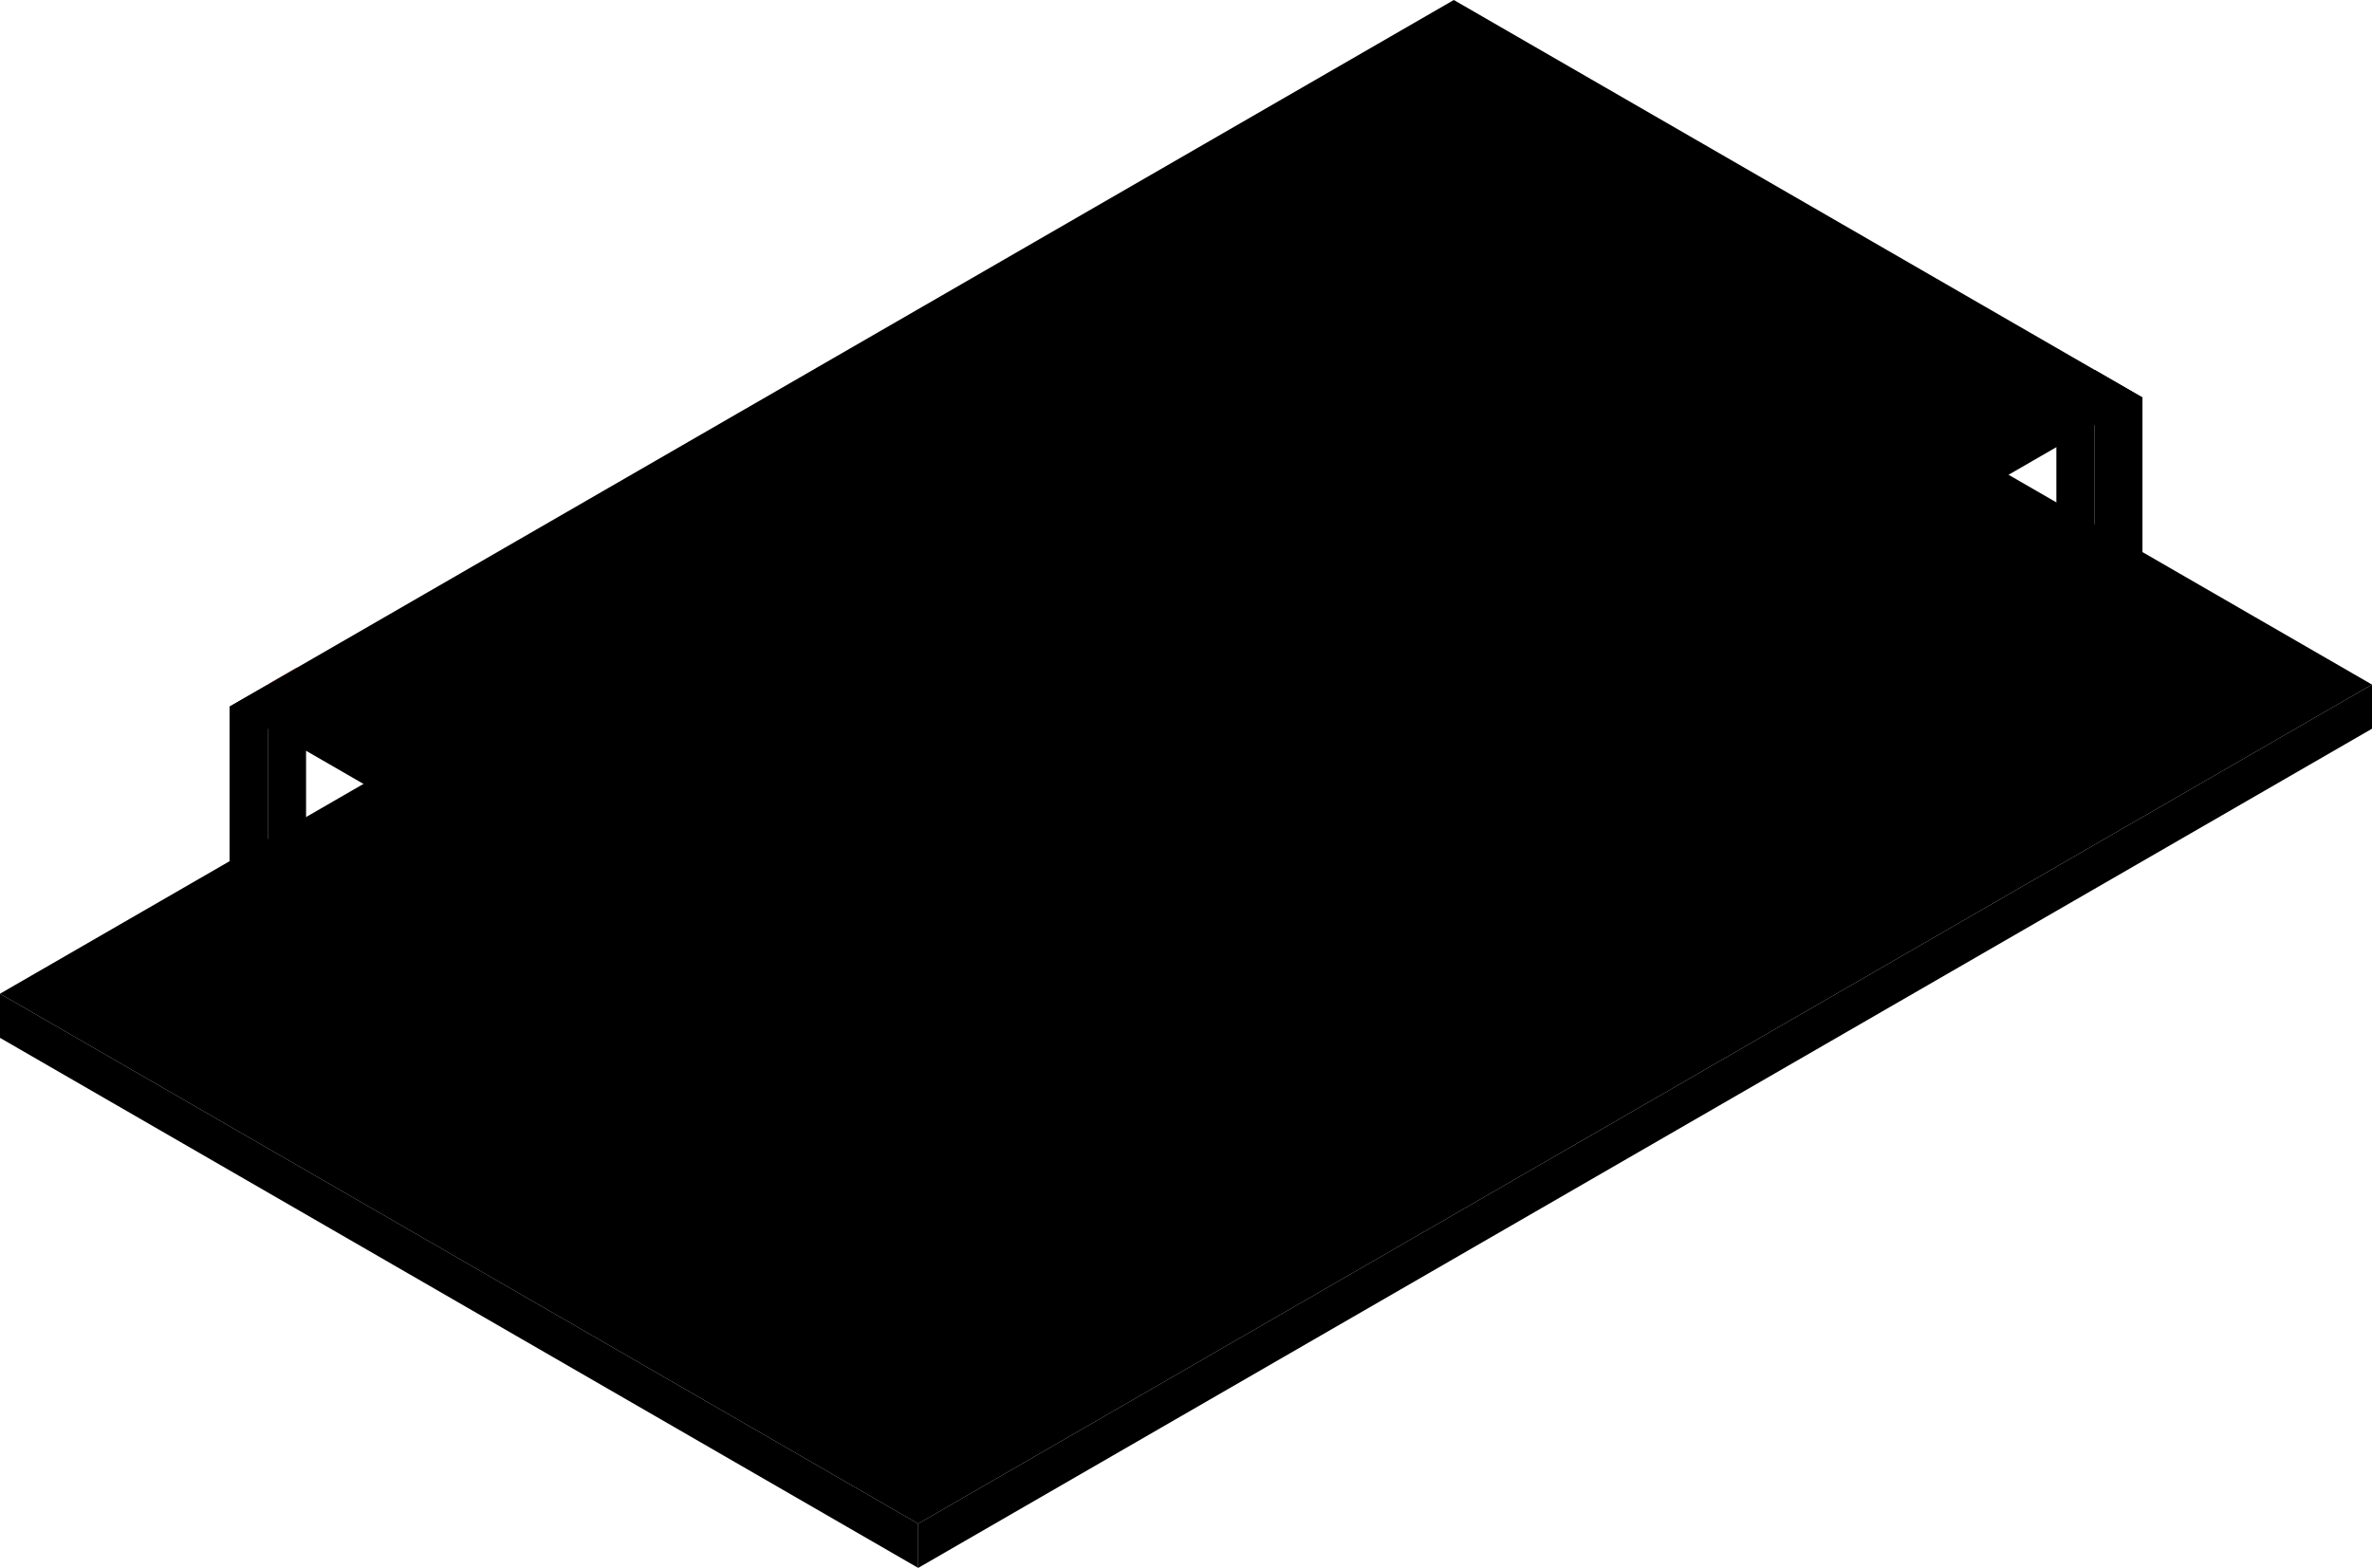
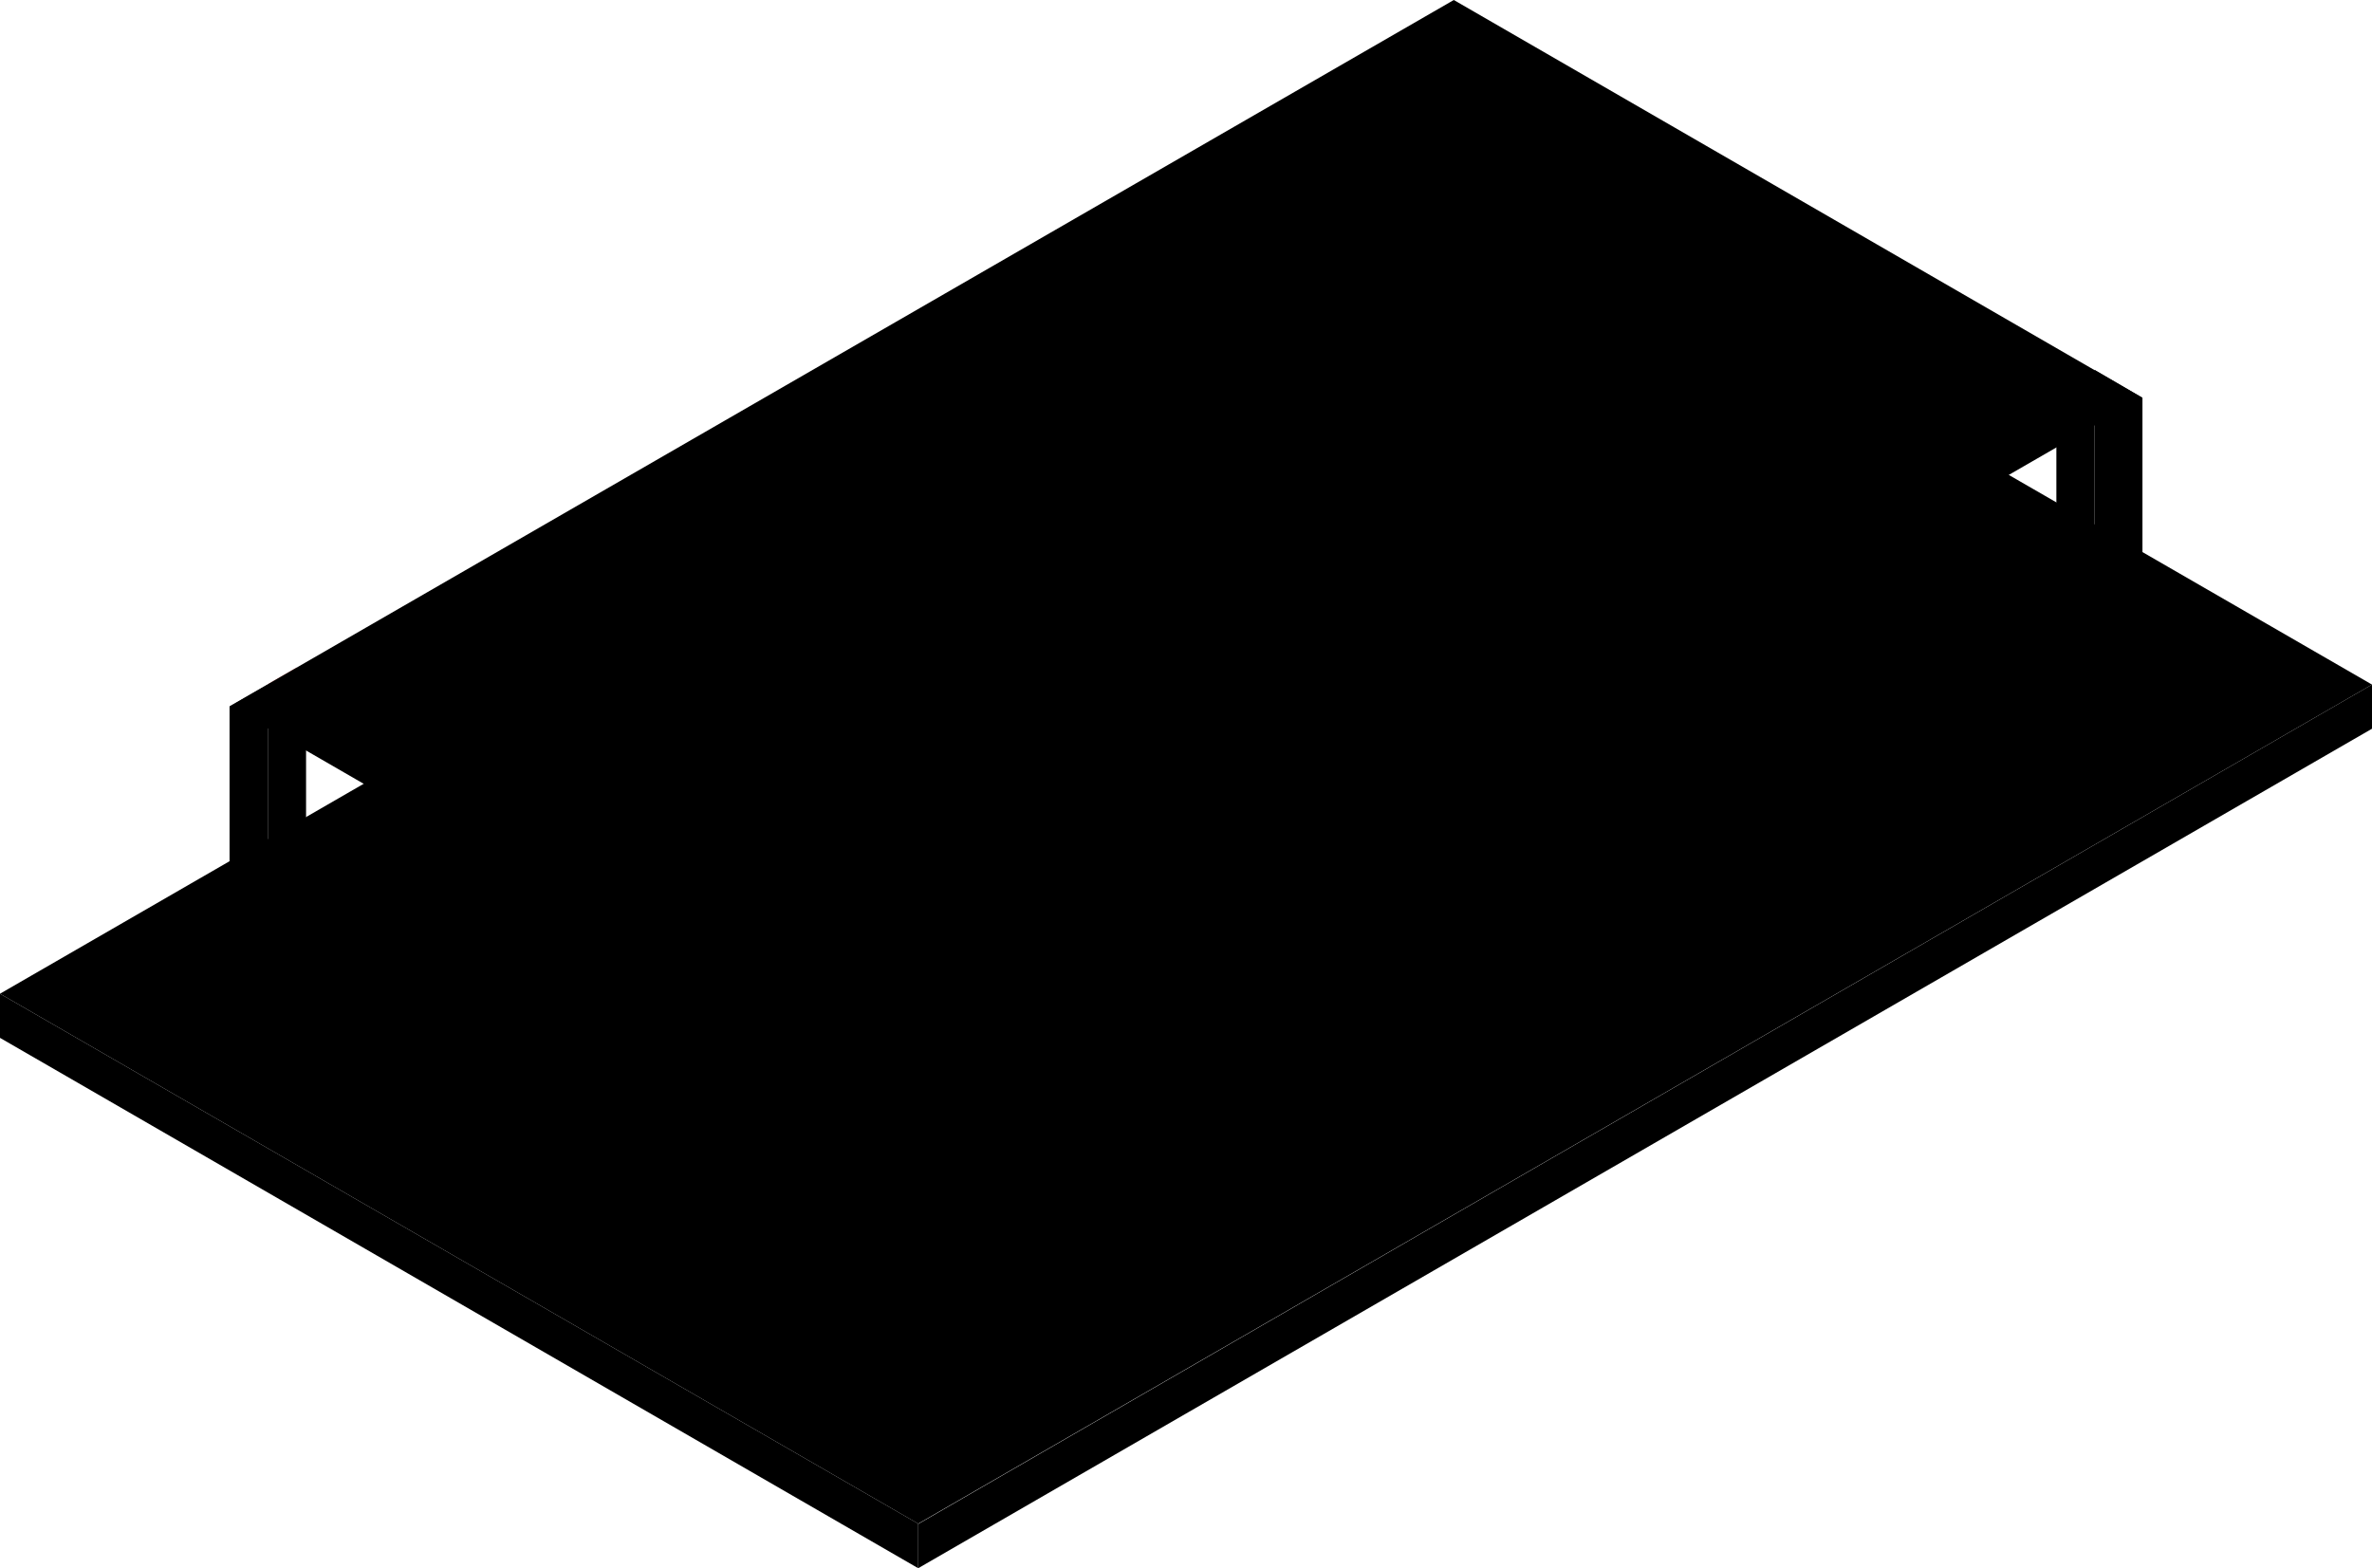
- <svg xmlns="http://www.w3.org/2000/svg" version="1.1" id="0_61" x="0px" y="0px" viewBox="0 0 310 204.96" style="enable-background:new 0 0 310 204.96;" xml:space="preserve">
-   <style type="text/css">
- 	.st0{fill:#DD8A87;}
- </style>
-   <switch>
-     <g>
-       <g id="Group_2_">
-         <path id="Cement-Top" class="concrete_x002D_T1" d="M120,199.18L0,129.9L190,20.2l120,69.29L120,199.18z" />
-         <path id="Cement-Right" class="concrete_x002D_L1" d="M120,199.18v5.78L0,135.67v-5.77L120,199.18z" />
-         <path id="Cement-Left" class="concrete_x002D_R1" d="M310,89.49v5.77l-190,109.7v-5.78L310,89.49z" />
-         <path id="Base-Window-Right" class="window_x002D_L1" d="M48.75,126.29V103.2L120,144.33v23.1L48.75,126.29z" />
-         <path id="Base-Window-Left" class="window_x002D_R1" d="M120,167.43l141.25-81.55v-23.1L120,144.33V167.43z" />
-         <path id="Path" class="exterior_x002D_L4" d="M35,89.49l-5,2.88v38.97l5,2.89V89.49z" />
-         <path id="Path_1_" class="exterior_x002D_R4" d="M273.75,48.35l6.25,3.61v38.97l-6.25,3.61V48.35z" />
-         <path id="Path_2_" class="exterior_x002D_R4" d="M248.75,67.11l3.75-2.07v41.77l-3.75,2.16V67.11z" />
-         <path id="Path_3_" class="exterior_x002D_R4" d="M223.75,81.46l3.75-2.08v41.77l-3.75,2.17V81.46z" />
-         <path id="Path_4_" class="exterior_x002D_R4" d="M198.75,95.98l3.75-2.08v41.77l-3.75,2.17V95.98z" />
-         <path id="Path_5_" class="exterior_x002D_R4" d="M173.75,110.41l3.75-2.07v41.77l-3.75,2.16V110.41z" />
-         <path id="Path_6_" class="exterior_x002D_R4" d="M148.75,124.76l3.75-2.08v41.77l-3.75,2.17V124.76z" />
-         <path id="Path_7_" class="exterior_x002D_L4" d="M120,141.45l-6.25-3.61v41.86l6.25,3.6V141.45z" />
-         <path id="Path_8_" class="exterior_x002D_L4" d="M90,124.13l-3.75-2.17v41.86l3.75,2.16V124.13z" />
-         <path id="Path_9_" class="exterior_x002D_L4" d="M62.5,108.22l-3.75-2.17v41.86l3.75,2.16V108.22z" />
-         <path id="Path_10_" class="exterior_x002D_R4" d="M35,134.23l5-2.89V95.26l-5-2.89V134.23z" />
-         <path id="Path_11_" class="exterior_x002D_L4" d="M273.75,94.54l-5-2.89V55.57l5-2.89V94.54z" />
-         <path id="Path_12_" class="exterior_x002D_L4" d="M248.75,108.97l-3.75-2.16V69.28l3.75-2.17V108.97z" />
-         <path id="Path_13_" class="exterior_x002D_L4" d="M223.75,123.32l-3.75-2.17V83.62l3.75-2.16V123.32z" />
-         <path id="Path_14_" class="exterior_x002D_L4" d="M198.75,137.84l-3.75-2.17V98.15l3.75-2.17V137.84z" />
-         <path id="Path_15_" class="exterior_x002D_L4" d="M173.75,152.27l-3.75-2.16v-37.53l3.75-2.17V152.27z" />
-         <path id="Path_16_" class="exterior_x002D_L4" d="M148.75,166.62l-3.75-2.17v-37.52l3.75-2.17V166.62z" />
-         <path id="Path_17_" class="exterior_x002D_R4" d="M120,183.3l7.5-4.33v-41.85l-7.5,4.33V183.3z" />
-         <path id="Path_18_" class="exterior_x002D_R4" d="M90,165.98l3.75-2.16v-37.53L90,124.13V165.98z" />
-         <path id="Path_19_" class="exterior_x002D_R4" d="M62.5,150.07l3.75-2.16v-37.53l-3.75-2.16V150.07z" />
-         <path id="Path_20_" class="exterior_x002D_R4" d="M211.25,114.74l1.25-0.72V90.93l-1.25,0.72V114.74z" />
-         <path id="Path_21_" class="exterior_x002D_R4" d="M161.25,143.51l1.25-0.72v-23.1l-1.25,0.73V143.51z" />
-         <path id="Path_22_" class="exterior_x002D_R4" d="M186.25,129.28l1.25-0.72v-23.1l-1.25,0.73V129.28z" />
-         <path id="Path_23_" class="exterior_x002D_R4" d="M136.25,158.05l1.25-0.73v-23.09l-1.25,0.72V158.05z" />
-         <path id="Path_24_" class="exterior_x002D_L4" d="M103.75,158.05l-1.25-0.73v-23.09l1.25,0.72V158.05z" />
-         <path id="Path_25_" class="exterior_x002D_L4" d="M76.25,142.17L75,141.45v-23.1l1.25,0.72V142.17z" />
-         <path id="Path_26_" class="exterior_x002D_L4" d="M50,127.01l-1.25-0.72V103.2l1.25,0.72V127.01z" />
-         <path id="Path_27_" class="exterior_x002D_R4" d="M236.25,100.31l1.25-0.72v-23.1l-1.25,0.73V100.31z" />
-         <path id="Path_28_" class="exterior_x002D_R4" d="M260,86.6l1.25-0.72v-23.1L260,63.5V86.6z" />
-         <g id="Group">
-           <path id="Path_29_" class="st0" d="M113.75,130.56l-20-11.54L90,121.18l23.75,13.71V130.56z" />
-           <path id="Path_30_" class="st0" d="M86.25,114.69l-20-11.55l-3.75,2.17l23.75,13.71V114.69z" />
-           <path id="Path_31_" class="st0" d="M58.75,98.81l-20-11.55L35,89.43l23.75,13.71V98.81z" />
-         </g>
-         <g id="Group_1_">
-           <path id="Path_32_" class="st0" d="M127.5,129.9l17.5-10.1l3.75,2.16l-21.25,12.27V129.9z" />
-           <path id="Path_33_" class="st0" d="M152.5,115.47l17.5-10.11l3.75,2.17L152.5,119.8V115.47z" />
-           <path id="Path_34_" class="st0" d="M177.5,101.03l17.5-10.1l3.75,2.16l-21.25,12.27V101.03z" />
-           <path id="Path_35_" class="st0" d="M202.5,86.6L220,76.49l3.75,2.17L202.5,90.93V86.6z" />
-           <path id="Path_36_" class="st0" d="M227.5,72.16l17.5-10.1l3.75,2.17L227.5,76.49V72.16z" />
-           <path id="Path_37_" class="st0" d="M252.5,57.73l17.5-10.1l3.75,2.16L252.5,62.06V57.73z" />
-         </g>
-         <path id="cna-base-4-01_x5F_60.63" class="top_x002D_T1" d="M120,144.33L30,92.37L190,0l90,51.96L120,144.33z" />
-       </g>
+ <svg xmlns="http://www.w3.org/2000/svg" id="Layer_1" data-name="Layer 1" viewBox="0 0 310 204.96">
+   <defs>
+     <style>
+             
+             
+             
+             
+             
+             
+             
+             .cls-1{fill:#dd8a87;}
+         </style>
+   </defs>
+   <g id="Group">
+     <path id="Cement-Top" class="concrete-top" d="M120,199.18,0,129.9,190,20.2,310,89.49Z" />
+     <path id="Cement-Right" class="concrete-left" d="M120,199.18V205L0,135.67V129.9Z" />
+     <path id="Cement-Left" class="concrete-right" d="M310,89.49v5.77L120,205v-5.78Z" />
+     <path id="Base-Window-Right" d="M48.75,126.29V103.2L120,144.33v23.1Z" />
+     <path id="Base-Window-Left" class="window-R-prim" d="M120,167.43,261.25,85.88V62.78L120,144.33Z" />
+     <path id="Path" class="exterior-L-prim" d="M35,89.49l-5,2.88v39l5,2.89Z" />
+     <path id="Path-2" data-name="Path" class="exterior-R-prim" d="M273.75,48.35,280,52v39l-6.25,3.61Z" />
+     <path id="Path-3" data-name="Path" class="exterior-R-prim" d="M248.75,67.11,252.5,65v41.77L248.75,109Z" />
+     <path id="Path-4" data-name="Path" class="exterior-R-prim" d="M223.75,81.46l3.75-2.08v41.77l-3.75,2.17Z" />
+     <path id="Path-5" data-name="Path" class="exterior-R-prim" d="M198.75,96l3.75-2.08v41.77l-3.75,2.17Z" />
+     <path id="Path-6" data-name="Path" class="exterior-R-prim" d="M173.75,110.41l3.75-2.07v41.77l-3.75,2.16Z" />
+     <path id="Path-7" data-name="Path" class="exterior-R-prim" d="M148.75,124.76l3.75-2.08v41.77l-3.75,2.17Z" />
+     <path id="Path-8" data-name="Path" class="exterior-L-prim" d="M120,141.45l-6.25-3.61V179.7l6.25,3.6Z" />
+     <path id="Path-9" data-name="Path" class="exterior-L-prim" d="M90,124.13,86.25,122v41.86L90,166Z" />
+     <path id="Path-10" data-name="Path" class="exterior-L-prim" d="M62.5,108.22l-3.75-2.17v41.86l3.75,2.16Z" />
+     <path id="Path-11" data-name="Path" class="exterior-R-prim" d="M35,134.23l5-2.89V95.26l-5-2.89Z" />
+     <path id="Path-12" data-name="Path" class="exterior-L-prim" d="M273.75,94.54l-5-2.89V55.57l5-2.89Z" />
+     <path id="Path-13" data-name="Path" class="exterior-L-prim" d="M248.75,109,245,106.81V69.28l3.75-2.17Z" />
+     <path id="Path-14" data-name="Path" class="exterior-L-prim" d="M223.75,123.32,220,121.15V83.62l3.75-2.16Z" />
+     <path id="Path-15" data-name="Path" class="exterior-L-prim" d="M198.75,137.84,195,135.67V98.15L198.75,96Z" />
+     <path id="Path-16" data-name="Path" class="exterior-L-prim" d="M173.75,152.27,170,150.11V112.58l3.75-2.17Z" />
+     <path id="Path-17" data-name="Path" class="exterior-L-prim" d="M148.75,166.62,145,164.45V126.93l3.75-2.17Z" />
+     <path id="Path-18" data-name="Path" class="exterior-R-prim" d="M120,183.3l7.5-4.33V137.12l-7.5,4.33Z" />
+     <path id="Path-19" data-name="Path" class="exterior-R-prim" d="M90,166l3.75-2.16V126.29L90,124.13Z" />
+     <path id="Path-20" data-name="Path" class="exterior-R-prim" d="M62.5,150.07l3.75-2.16V110.38l-3.75-2.16Z" />
+     <path id="Path-21" data-name="Path" class="exterior-R-prim" d="M211.25,114.74l1.25-.72V90.93l-1.25.72Z" />
+     <path id="Path-22" data-name="Path" class="exterior-R-prim" d="M161.25,143.51l1.25-.72v-23.1l-1.25.73Z" />
+     <path id="Path-23" data-name="Path" class="exterior-R-prim" d="M186.25,129.28l1.25-.72v-23.1l-1.25.73Z" />
+     <path id="Path-24" data-name="Path" class="exterior-R-prim" d="M136.25,158.05l1.25-.73V134.23l-1.25.72Z" />
+     <path id="Path-25" data-name="Path" class="exterior-L-prim" d="M103.75,158.05l-1.25-.73V134.23l1.25.72Z" />
+     <path id="Path-26" data-name="Path" class="exterior-L-prim" d="M76.25,142.17,75,141.45v-23.1l1.25.72Z" />
+     <path id="Path-27" data-name="Path" class="exterior-L-prim" d="M50,127l-1.25-.72V103.2l1.25.72Z" />
+     <path id="Path-28" data-name="Path" class="exterior-R-prim" d="M236.25,100.31l1.25-.72V76.49l-1.25.73Z" />
+     <path id="Path-29" data-name="Path" class="exterior-R-prim" d="M260,86.6l1.25-.72V62.78L260,63.5Z" />
+     <g id="Group-2" data-name="Group">
+       <path id="Path-30" data-name="Path" class="cls-1" d="M113.75,130.56,93.75,119,90,121.18l23.75,13.71Z" />
+       <path id="Path-31" data-name="Path" class="cls-1" d="M86.25,114.69l-20-11.55-3.75,2.17L86.25,119Z" />
+       <path id="Path-32" data-name="Path" class="cls-1" d="M58.75,98.81l-20-11.55L35,89.43l23.75,13.71Z" />
    </g>
-   </switch>
+     <g id="Group-3" data-name="Group">
+       <path id="Path-33" data-name="Path" class="cls-1" d="M127.5,129.9,145,119.8l3.75,2.16L127.5,134.23Z" />
+       <path id="Path-34" data-name="Path" class="cls-1" d="M152.5,115.47,170,105.36l3.75,2.17L152.5,119.8Z" />
+       <path id="Path-35" data-name="Path" class="cls-1" d="M177.5,101,195,90.93l3.75,2.16L177.5,105.36Z" />
+       <path id="Path-36" data-name="Path" class="cls-1" d="M202.5,86.6,220,76.49l3.75,2.17L202.5,90.93Z" />
+       <path id="Path-37" data-name="Path" class="cls-1" d="M227.5,72.16,245,62.06l3.75,2.17L227.5,76.49Z" />
+       <path id="Path-38" data-name="Path" class="cls-1" d="M252.5,57.73,270,47.63l3.75,2.16L252.5,62.06Z" />
+     </g>
+     <path id="anchor-01_60.63" class="top-prim" d="M120,144.33l-90-52L190,0l90,52Z" />
+   </g>
</svg>
